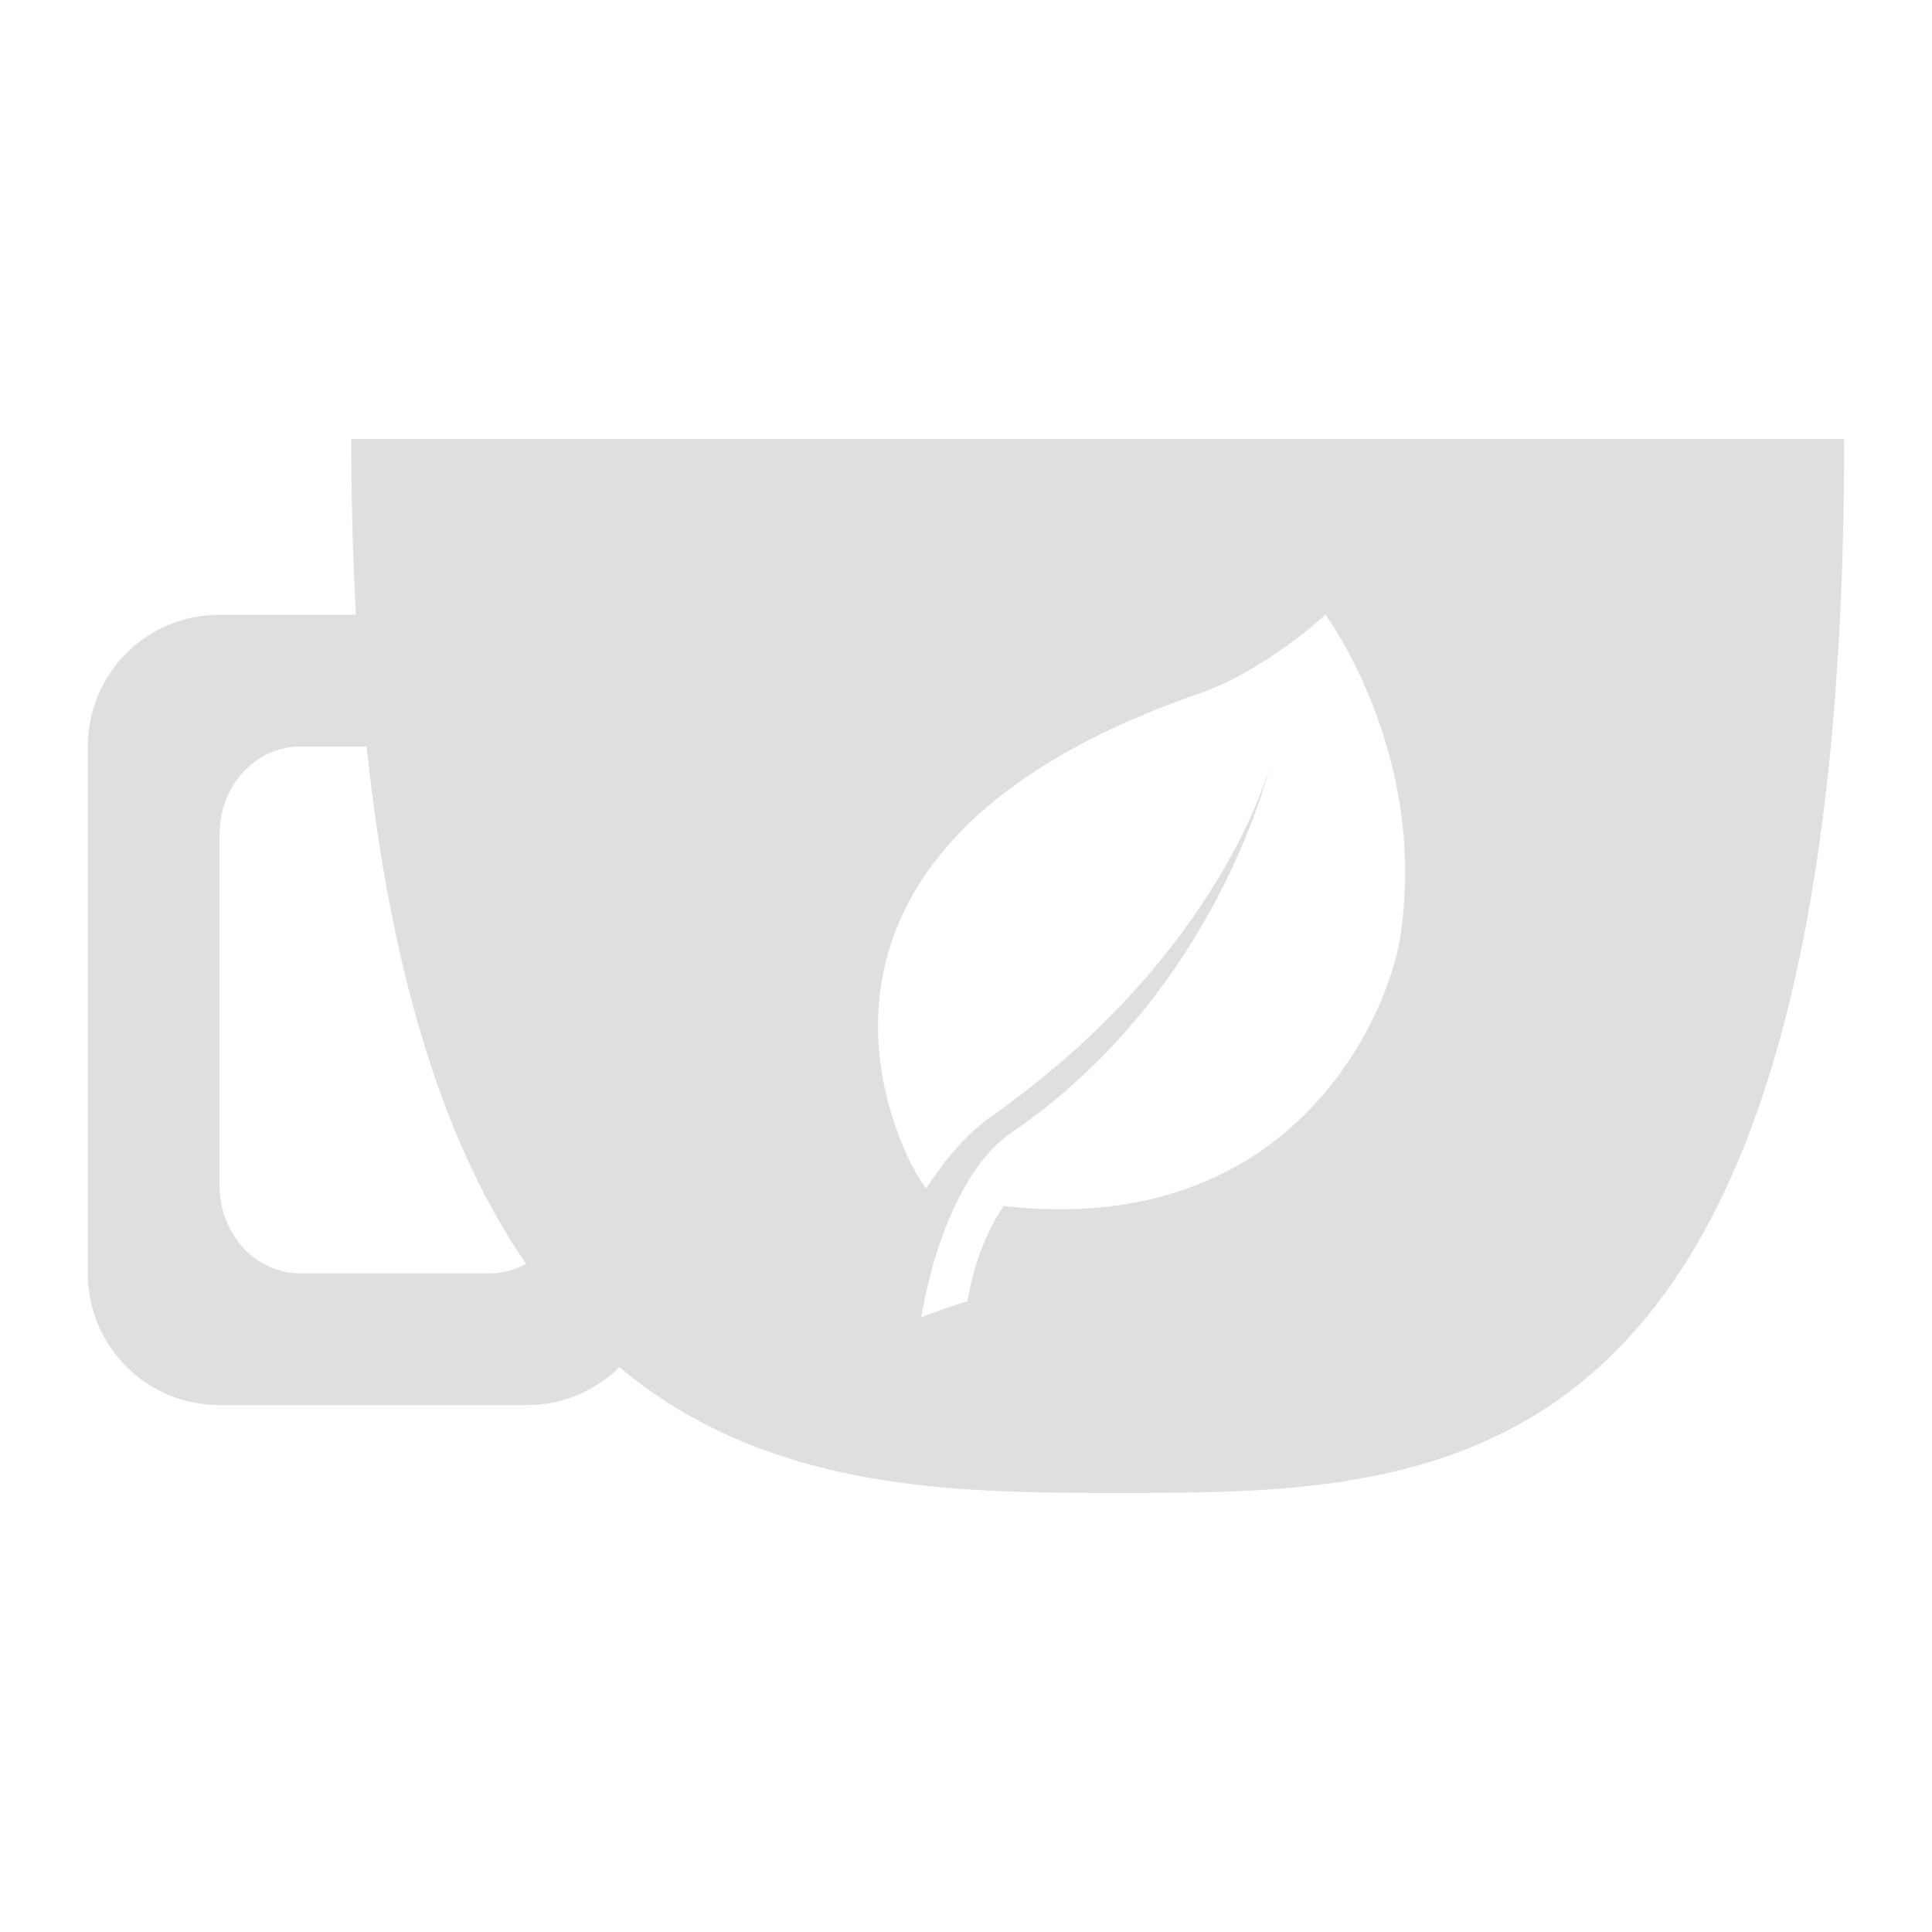
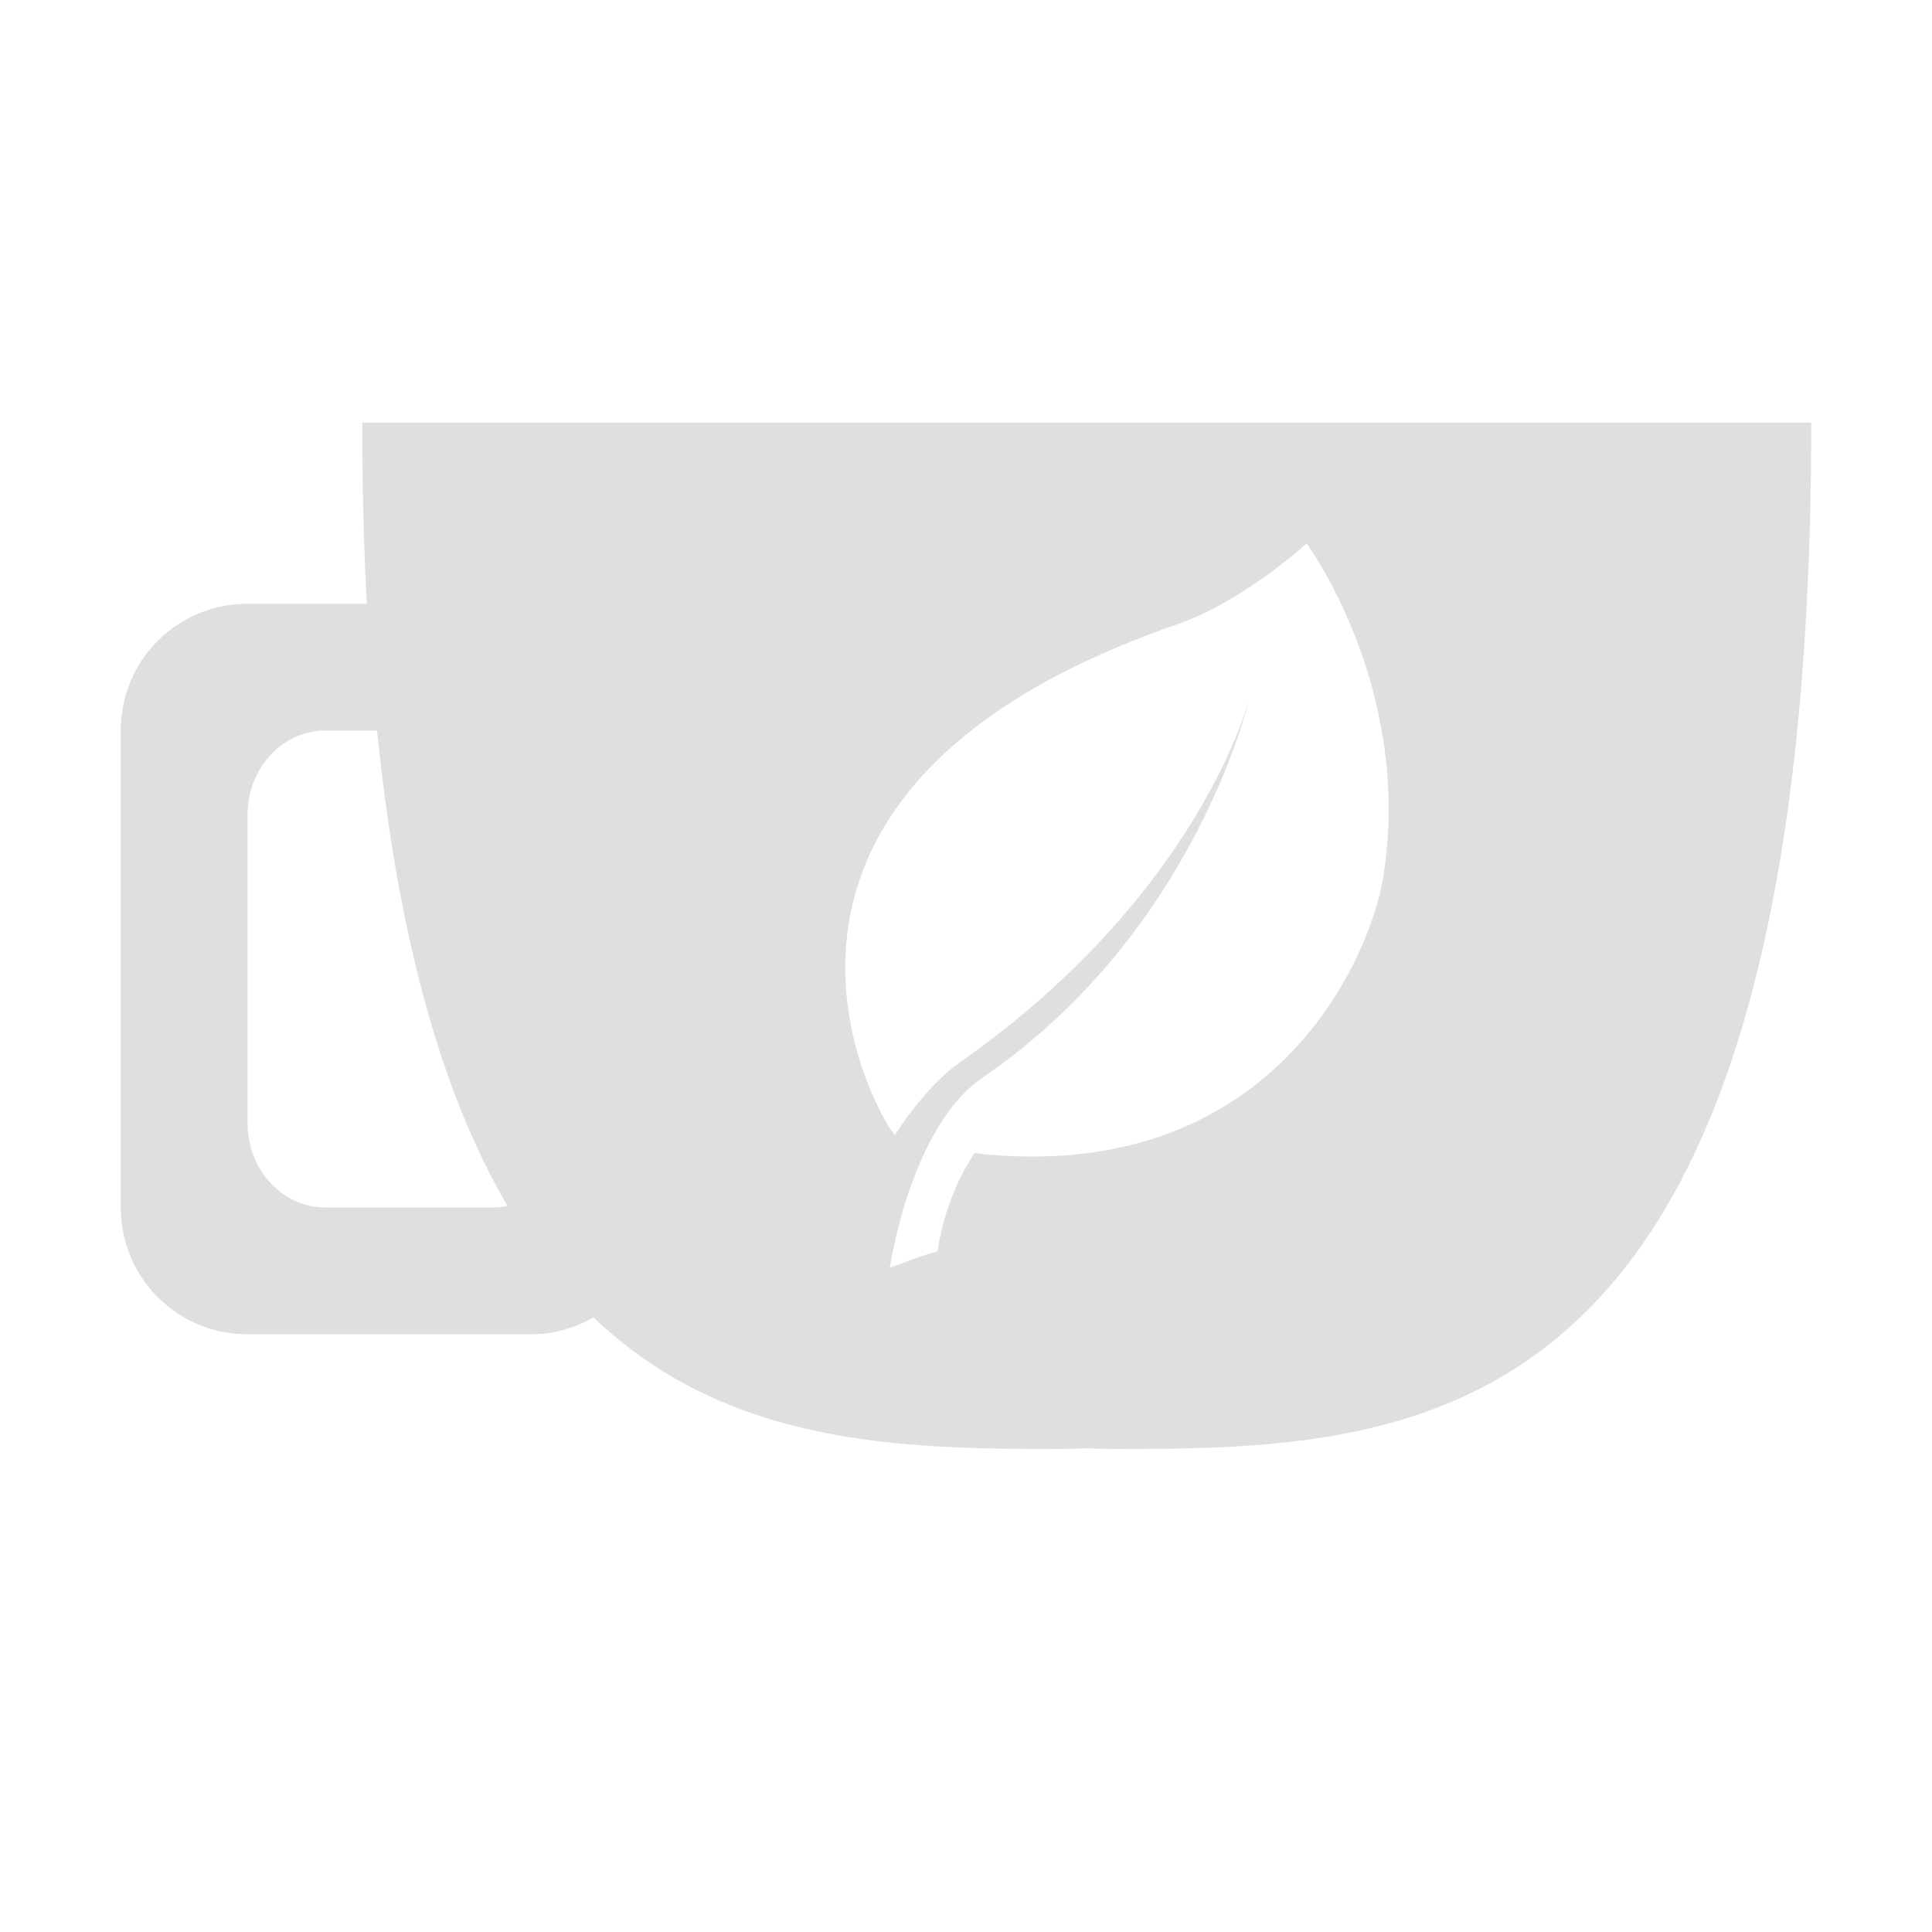
- <svg xmlns="http://www.w3.org/2000/svg" id="22-22-svg20" width="22" height="22" version="1.1" viewBox="0 0 22 22">
-   <g id="22-22-kteatime" transform="translate(-32,-10)">
+ <svg xmlns="http://www.w3.org/2000/svg" id="22-22-svg20" width="32" height="32" version="1.1" viewBox="0 0 32 32">
+   <defs id="defs8" />
+   <g id="22-22-kteatime">
    <rect style="opacity:0.001" id="22-22-rect15" width="22" height="22" x="32" y="10" />
    <path style="fill:#dfdfdf" id="22-22-path17" d="m 36,15 c 0,0.709 0.019,1.373 0.053,2 H 34.5 C 33.669,17 33,17.669 33,18.5 v 6 c 0,0.831 0.669,1.5 1.5,1.5 H 38 c 0.411,0 0.782,-0.165 1.053,-0.432 C 40.759,26.996 42.906,27 44.75,27 48.5,27 53,27 53,15 Z m 11.094,2 c 0,0 1.18,1.593 0.848,3.684 -0.141,0.885 -1.22,3.424 -4.514,3.049 -0.219,0.33 -0.348,0.7 -0.41,1.086 C 42.859,24.857 42.49,25 42.49,25 c 0.149,-0.872 0.503,-1.745 1.023,-2.1 2.356,-1.605 2.949,-4.186 2.949,-4.186 0,0 -0.537,2.145 -3.186,4.008 -0.417,0.294 -0.727,0.809 -0.727,0.809 -0.076,-0.012 -2.401,-3.728 3.109,-5.635 C 46.404,17.639 47.094,17 47.094,17 Z m -11.672,1.5 h 0.752 c 0.294,2.764 0.948,4.633 1.816,5.891 C 37.866,24.459 37.726,24.5 37.576,24.5 H 35.422 C 34.91,24.5 34.5,24.054 34.5,23.5 v -4 c 0,-0.554 0.41,-1 0.922,-1 z" />
  </g>
+   <g id="kteatime">
+     <rect y="-1e-06" x="0" height="32" width="32" id="rect817" style="opacity:0.001;stroke-width:1.455" />
+     <path id="path831" d="M 6 7 C 6 8.057 6.026 9.047 6.074 9.977 C 6.075 9.983 6.074 9.993 6.074 10 L 4.1 10 C 2.936 10 2 10.936 2 12.1 L 2 20 C 2 21.163 2.936 22.1 4.1 22.1 L 8.801 22.1 C 9.178 22.1 9.526 21.993 9.83 21.82 C 12.058 23.949 14.935 24 17.551 24 C 17.695 24 17.848 23.992 17.996 23.988 C 17.997 23.988 17.999 23.988 18 23.988 C 18.15 23.992 18.303 24 18.449 24 C 23.699 24 30 23.8 30 7 L 18 7 L 6 7 z M 21.641 9 C 21.641 9 23.411 11.389 22.912 14.525 C 22.701 15.853 21.08 19.662 16.141 19.1 C 15.813 19.595 15.62 20.147 15.527 20.727 C 15.289 20.784 14.736 21 14.736 21 C 14.96 19.692 15.489 18.383 16.27 17.852 C 19.804 15.443 20.693 11.572 20.693 11.572 C 20.693 11.572 19.888 14.79 15.916 17.584 C 15.29 18.024 14.826 18.797 14.826 18.797 C 14.712 18.779 11.226 13.204 19.49 10.344 C 20.606 9.958 21.641 9 21.641 9 z M 5.391 12.1 L 6.244 12.1 C 6.245 12.103 6.246 12.106 6.246 12.109 C 6.612 15.71 7.378 18.225 8.406 19.973 C 8.34 19.984 8.276 20 8.207 20 L 5.391 20 C 4.675 20 4.1 19.375 4.1 18.6 L 4.1 13.5 C 4.1 12.724 4.675 12.1 5.391 12.1 z " style="fill:#dfdfdf;stroke-width:1.4" />
+   </g>
</svg>
